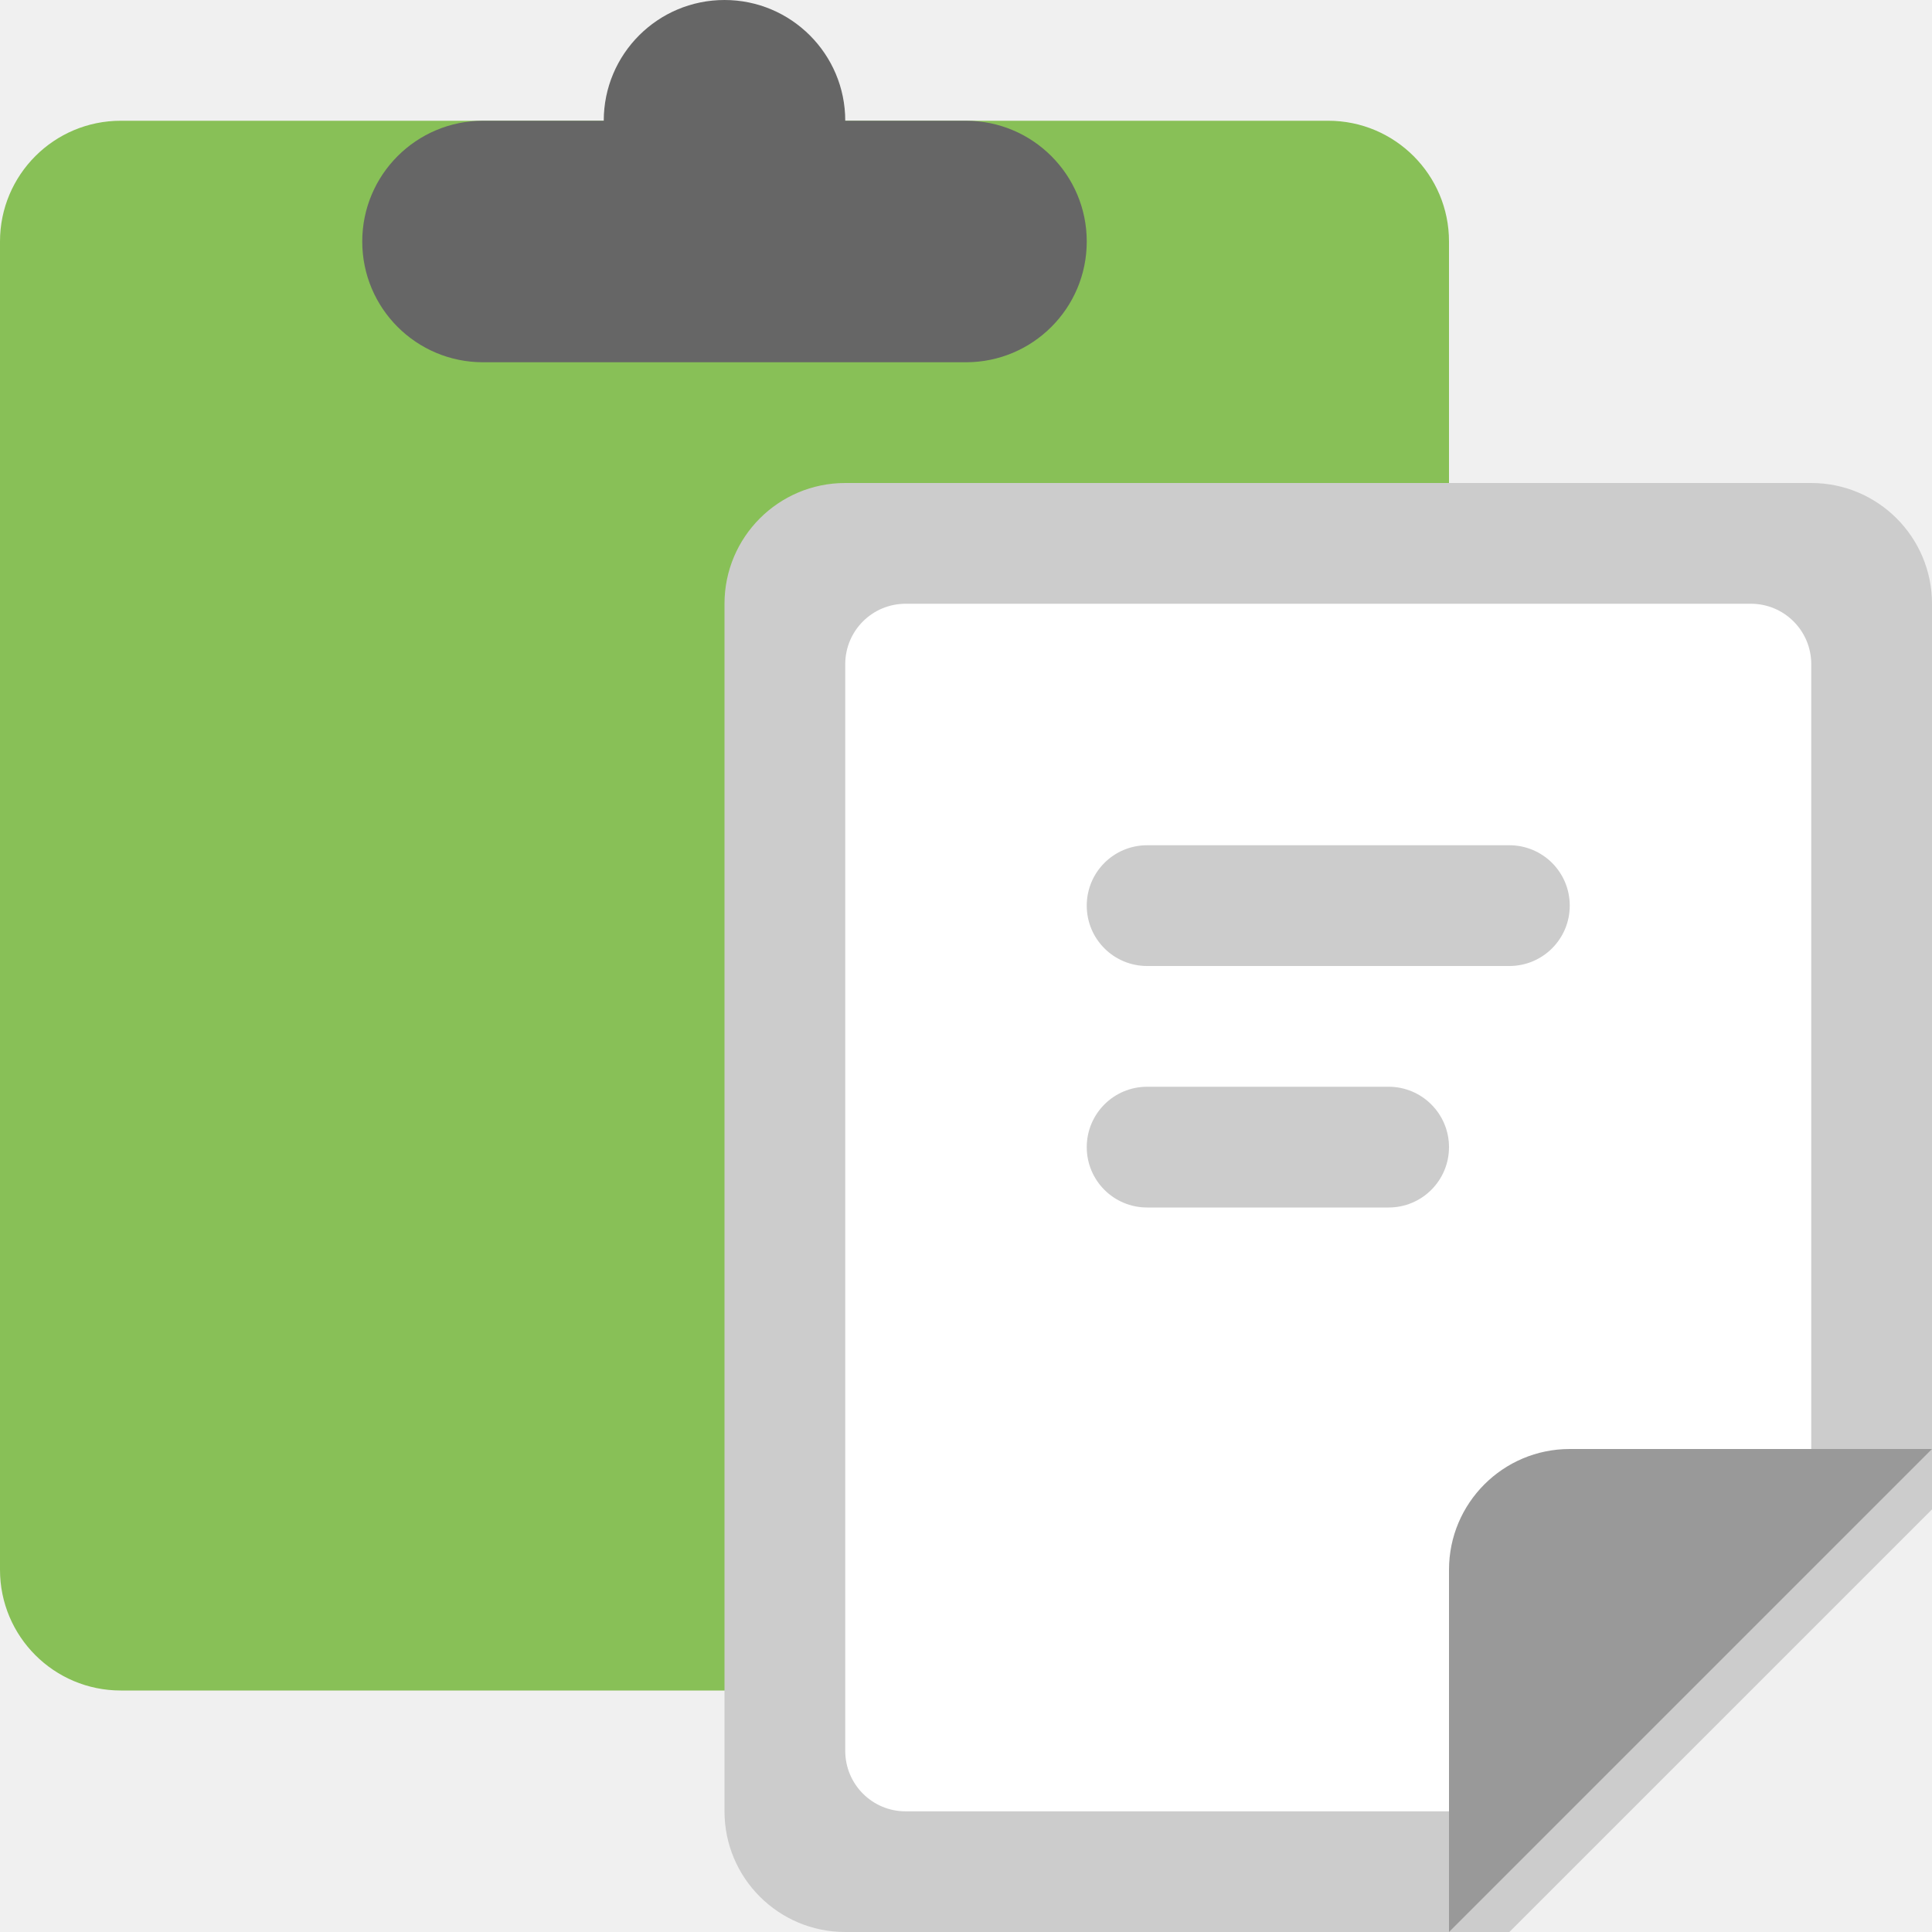
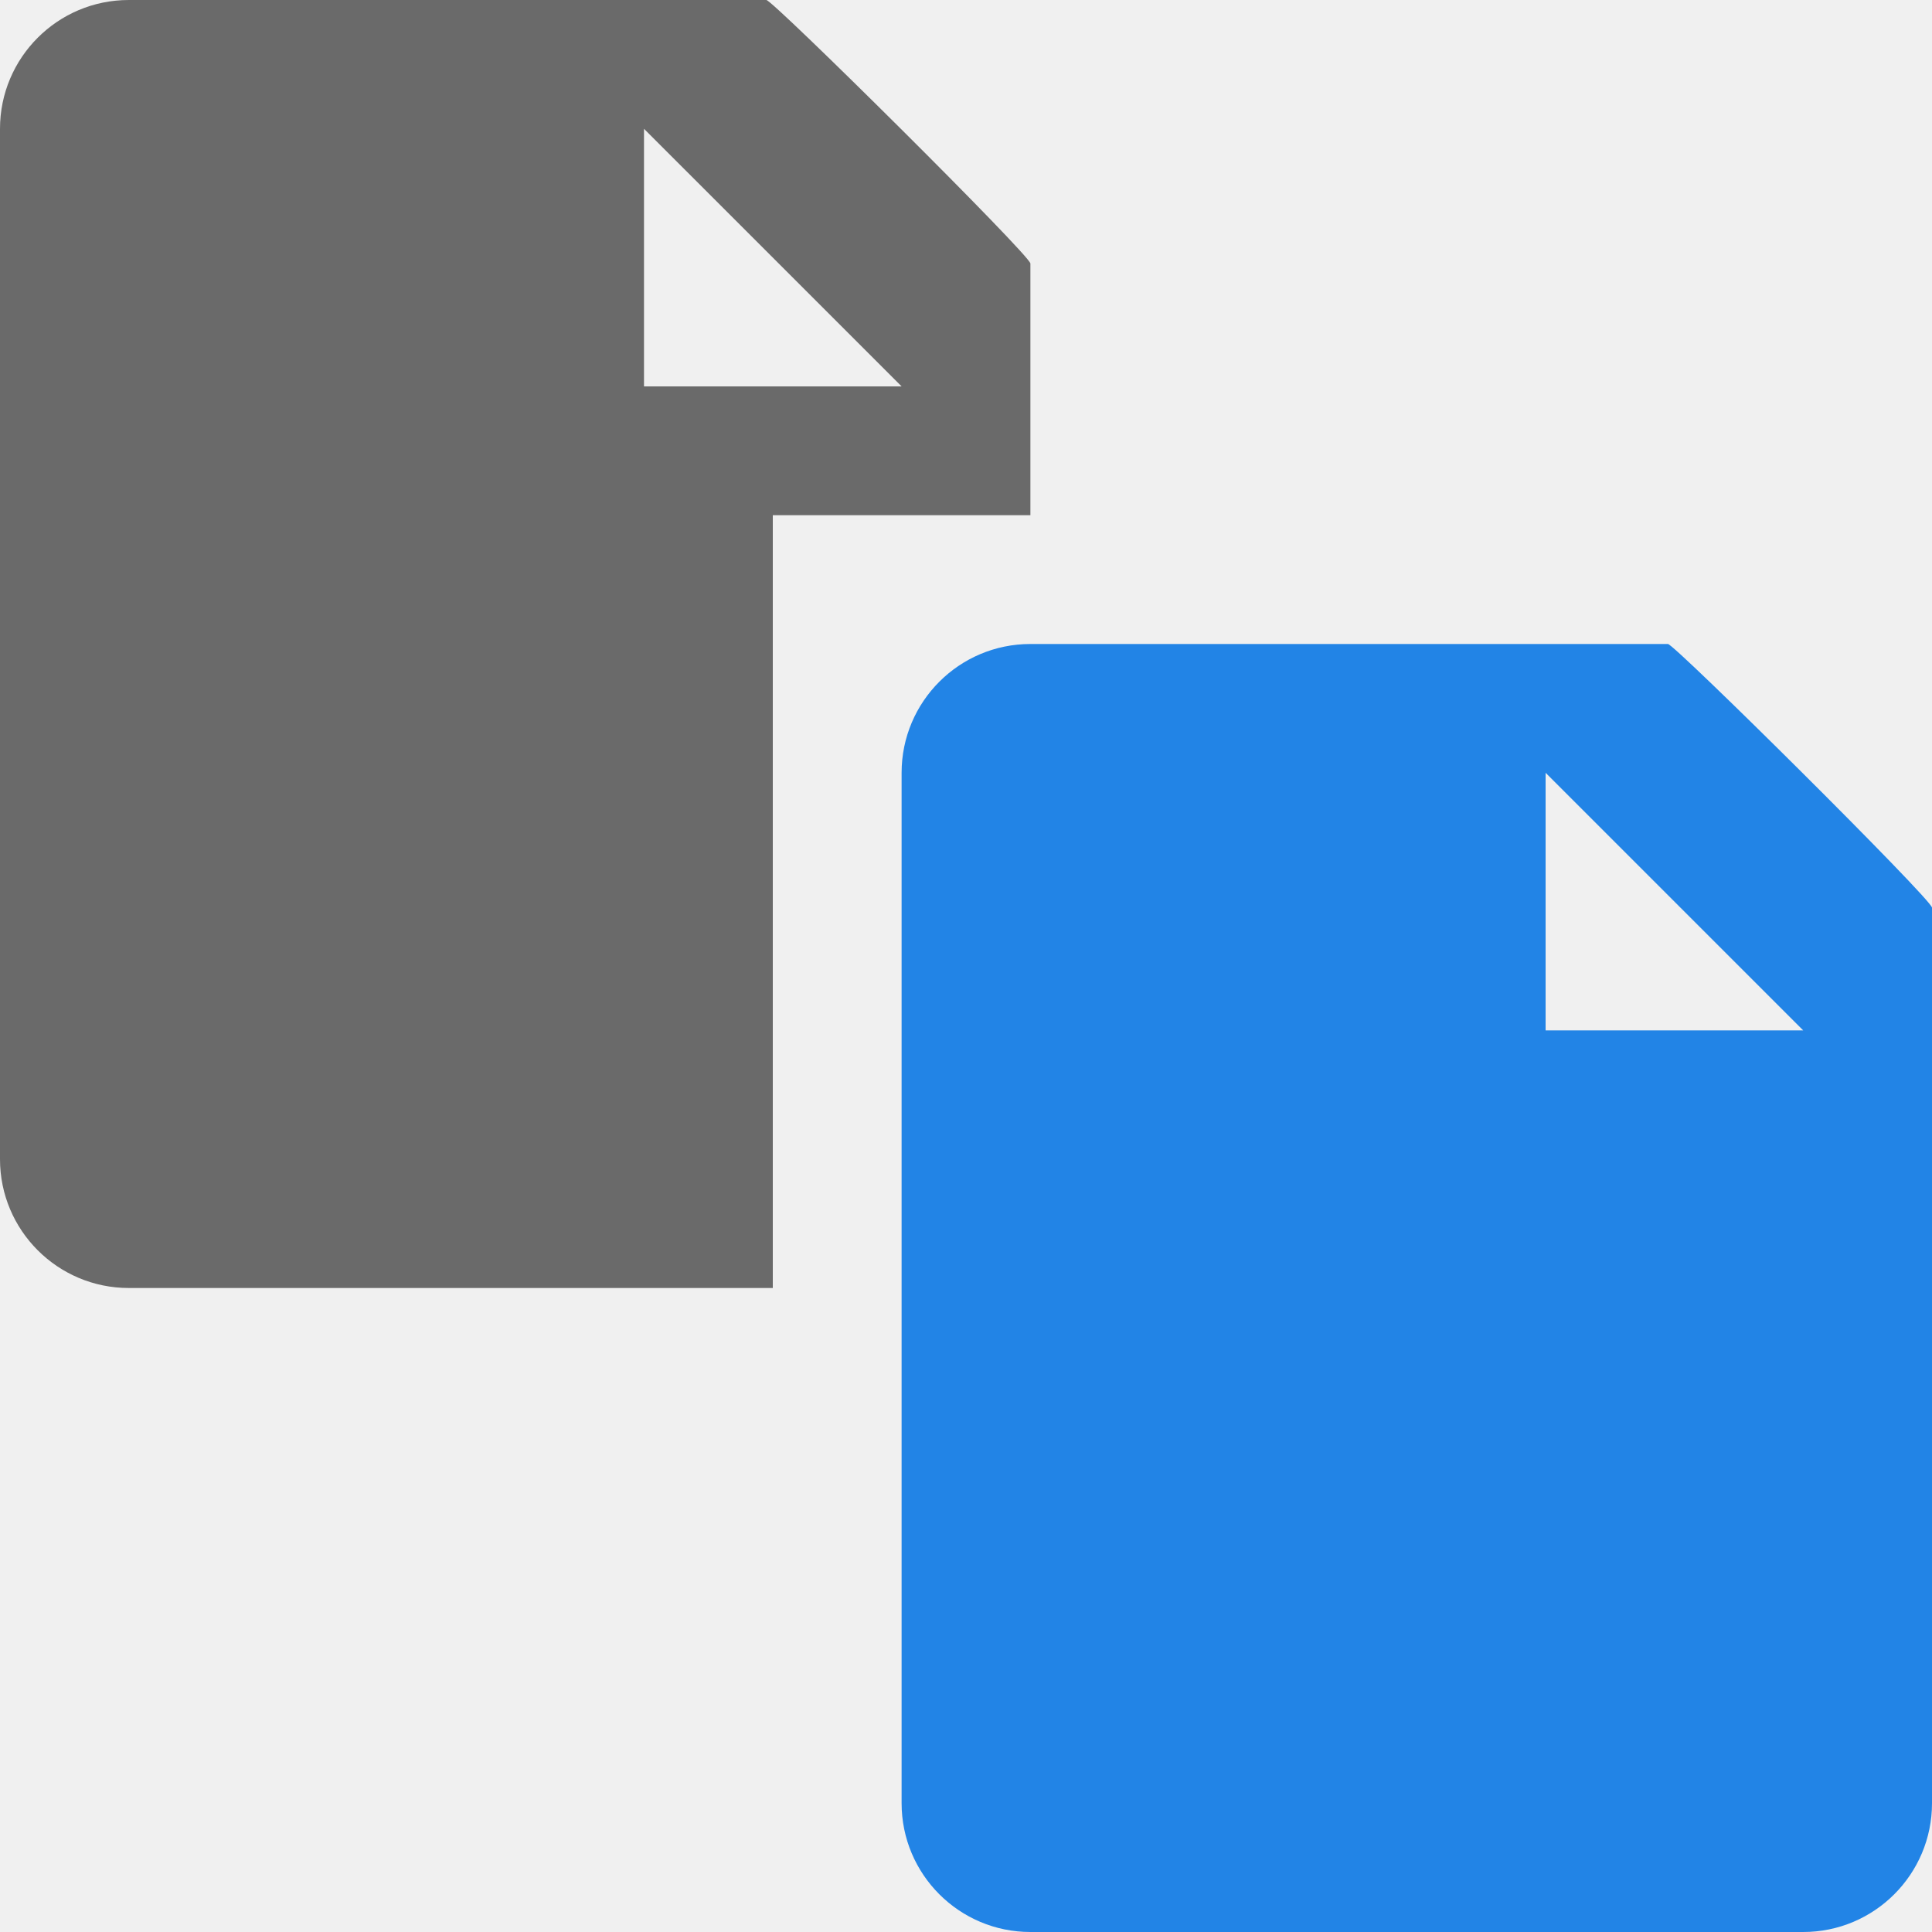
- <svg xmlns="http://www.w3.org/2000/svg" width="24px" height="24px" viewBox="0 0 24 24" version="1.1">
-   <defs />
-   <g id="All-Screens" stroke="none" stroke-width="1" fill="none" fill-rule="evenodd">
-     <g id="copy-icon-hover">
-       <path d="M16.5,1.5 L1.5,1.5 C0.671,1.5 0,2.172 0,3 L0,19.5 C0,20.329 0.671,21 1.5,21 L16.5,21 C17.328,21 18,20.329 18,19.5 L18,3 C18,2.172 17.328,1.5 16.5,1.5" id="Fill-1" fill="#88C057" />
-       <path d="M12,1.5 L10.5,1.5 C10.5,0.672 9.828,0 9,0 C8.171,0 7.5,0.672 7.5,1.5 L6,1.5 C5.171,1.5 4.5,2.172 4.5,3 C4.5,3.829 5.171,4.5 6,4.5 L12,4.5 C12.828,4.5 13.5,3.829 13.5,3 C13.5,2.172 12.828,1.5 12,1.5" id="Fill-3" fill="#666666" />
-       <path d="M22.5,6 L10.5,6 C9.671,6 9,6.672 9,7.5 L9,22.501 C9,23.329 9.671,24 10.5,24 L18.75,24 L24,18.75 L24,7.5 C24,6.672 23.328,6 22.5,6" id="Fill-5" fill="#CCCCCC" />
-       <path d="M21.75,7.5 L11.25,7.5 C10.835,7.5 10.5,7.836 10.5,8.25 L10.5,21.75 C10.5,22.165 10.835,22.501 11.25,22.501 L18,22.501 L22.5,18 L22.5,8.25 C22.5,7.836 22.165,7.5 21.75,7.5" id="Fill-7" fill="#FFFFFF" />
-       <path d="M18.75,10.5 L14.25,10.5 C13.835,10.5 13.5,10.835 13.5,11.25 C13.5,11.665 13.835,12 14.25,12 L18.75,12 C19.164,12 19.5,11.665 19.5,11.25 C19.5,10.835 19.164,10.5 18.75,10.5 M17.25,13.5 L14.25,13.5 C13.835,13.5 13.5,13.836 13.5,14.25 C13.5,14.665 13.835,15 14.25,15 L17.25,15 C17.664,15 18,14.665 18,14.25 C18,13.836 17.664,13.5 17.25,13.5" id="Fill-9" fill="#CCCCCC" />
-       <path d="M19.5,18 C18.671,18 18,18.673 18,19.5 L18,24 L24,18 L19.5,18 Z" id="Fill-11" fill="#999999" />
-     </g>
-   </g>
+ <svg xmlns="http://www.w3.org/2000/svg" id="copy-hover.svg" width="15" height="15" viewBox="0 0 15 15">
+   <defs>
+     <style>
+       .cls-1 {
+         fill: #6a6a6a;
+       }
+ 
+       .cls-1, .cls-2 {
+         fill-rule: evenodd;
+       }
+ 
+       .cls-2 {
+         fill: #2284e6;
+       }
+     </style>
+   </defs>
+   <path class="cls-1" d="M1206,817v6h-5a1,1,0,0,1-1-1v-8a1,1,0,0,1,1-1h4.95c0.05,0,2.05,1.984,2.05,2.046V817h-2Zm-1-3v2h2Z" transform="translate(-1200 -813)" />
+   <path id="copy_icon_copy" data-name="copy icon copy" class="cls-2" d="M1214,828h-6a1,1,0,0,1-1-1v-8a1,1,0,0,1,1-1h4.95c0.05,0,2.05,1.985,2.05,2.047V827A1,1,0,0,1,1214,828Zm-2-9v2h2Z" transform="translate(-1200 -813)" />
</svg>
